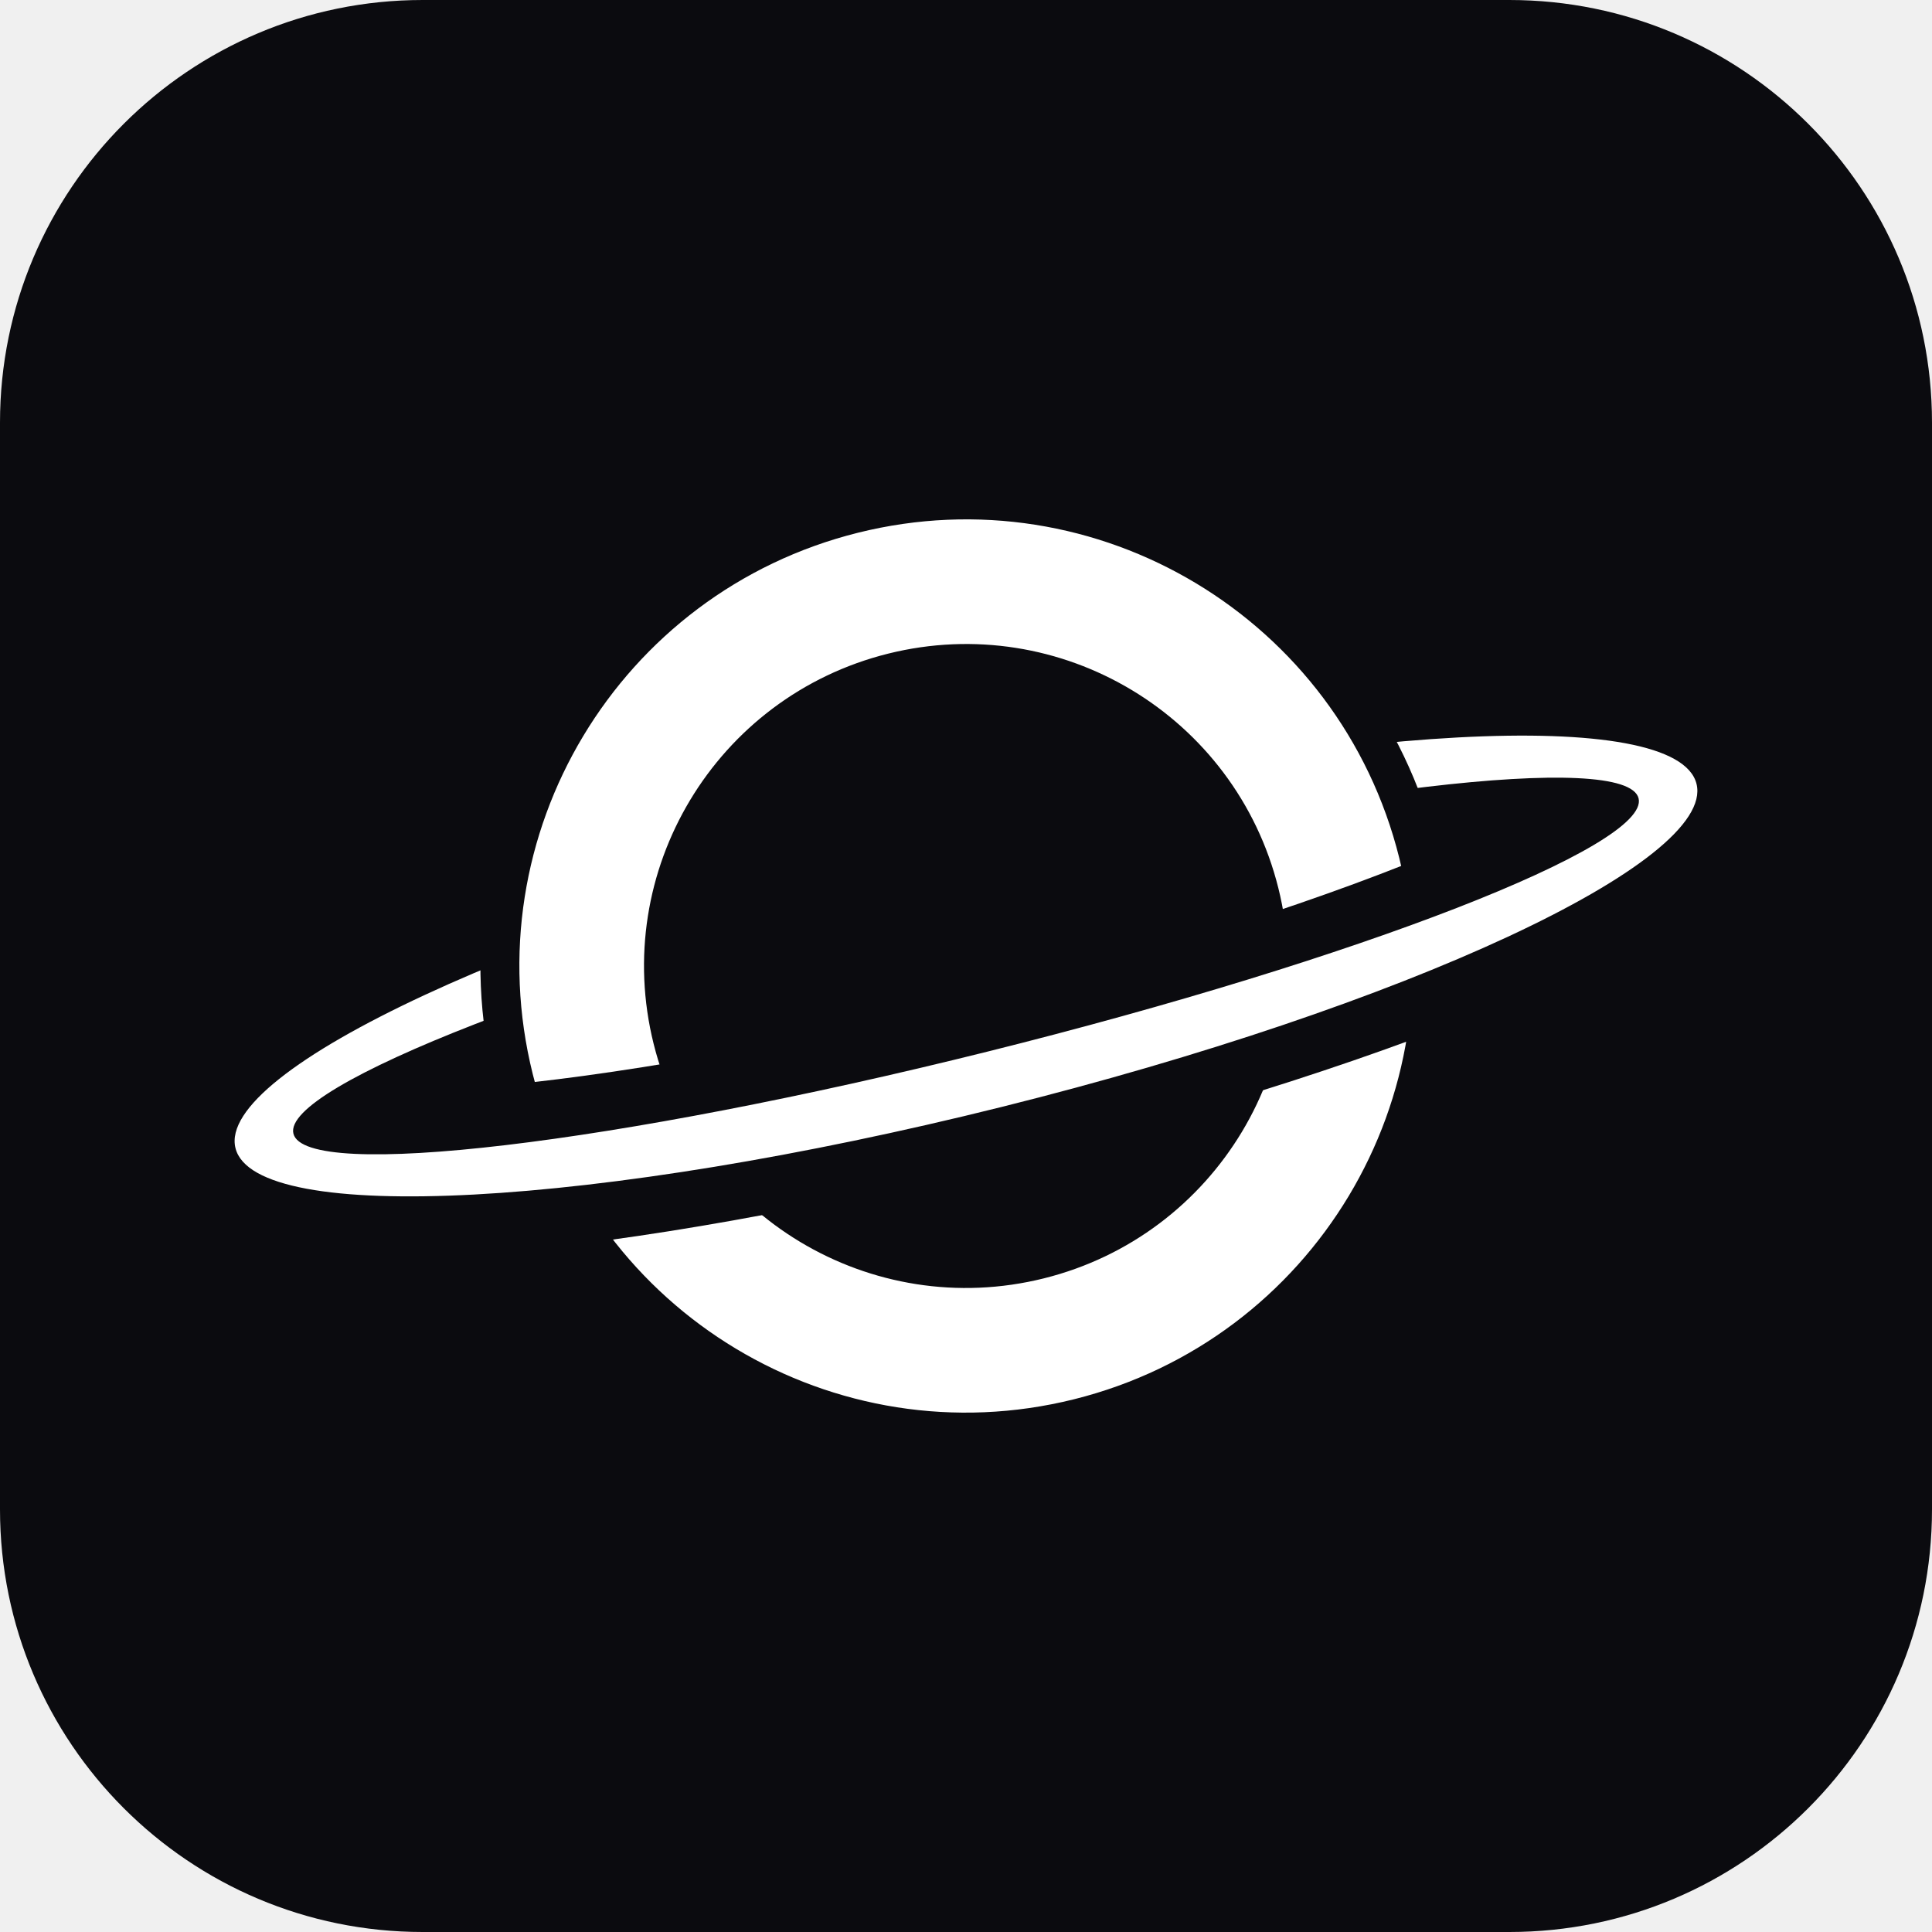
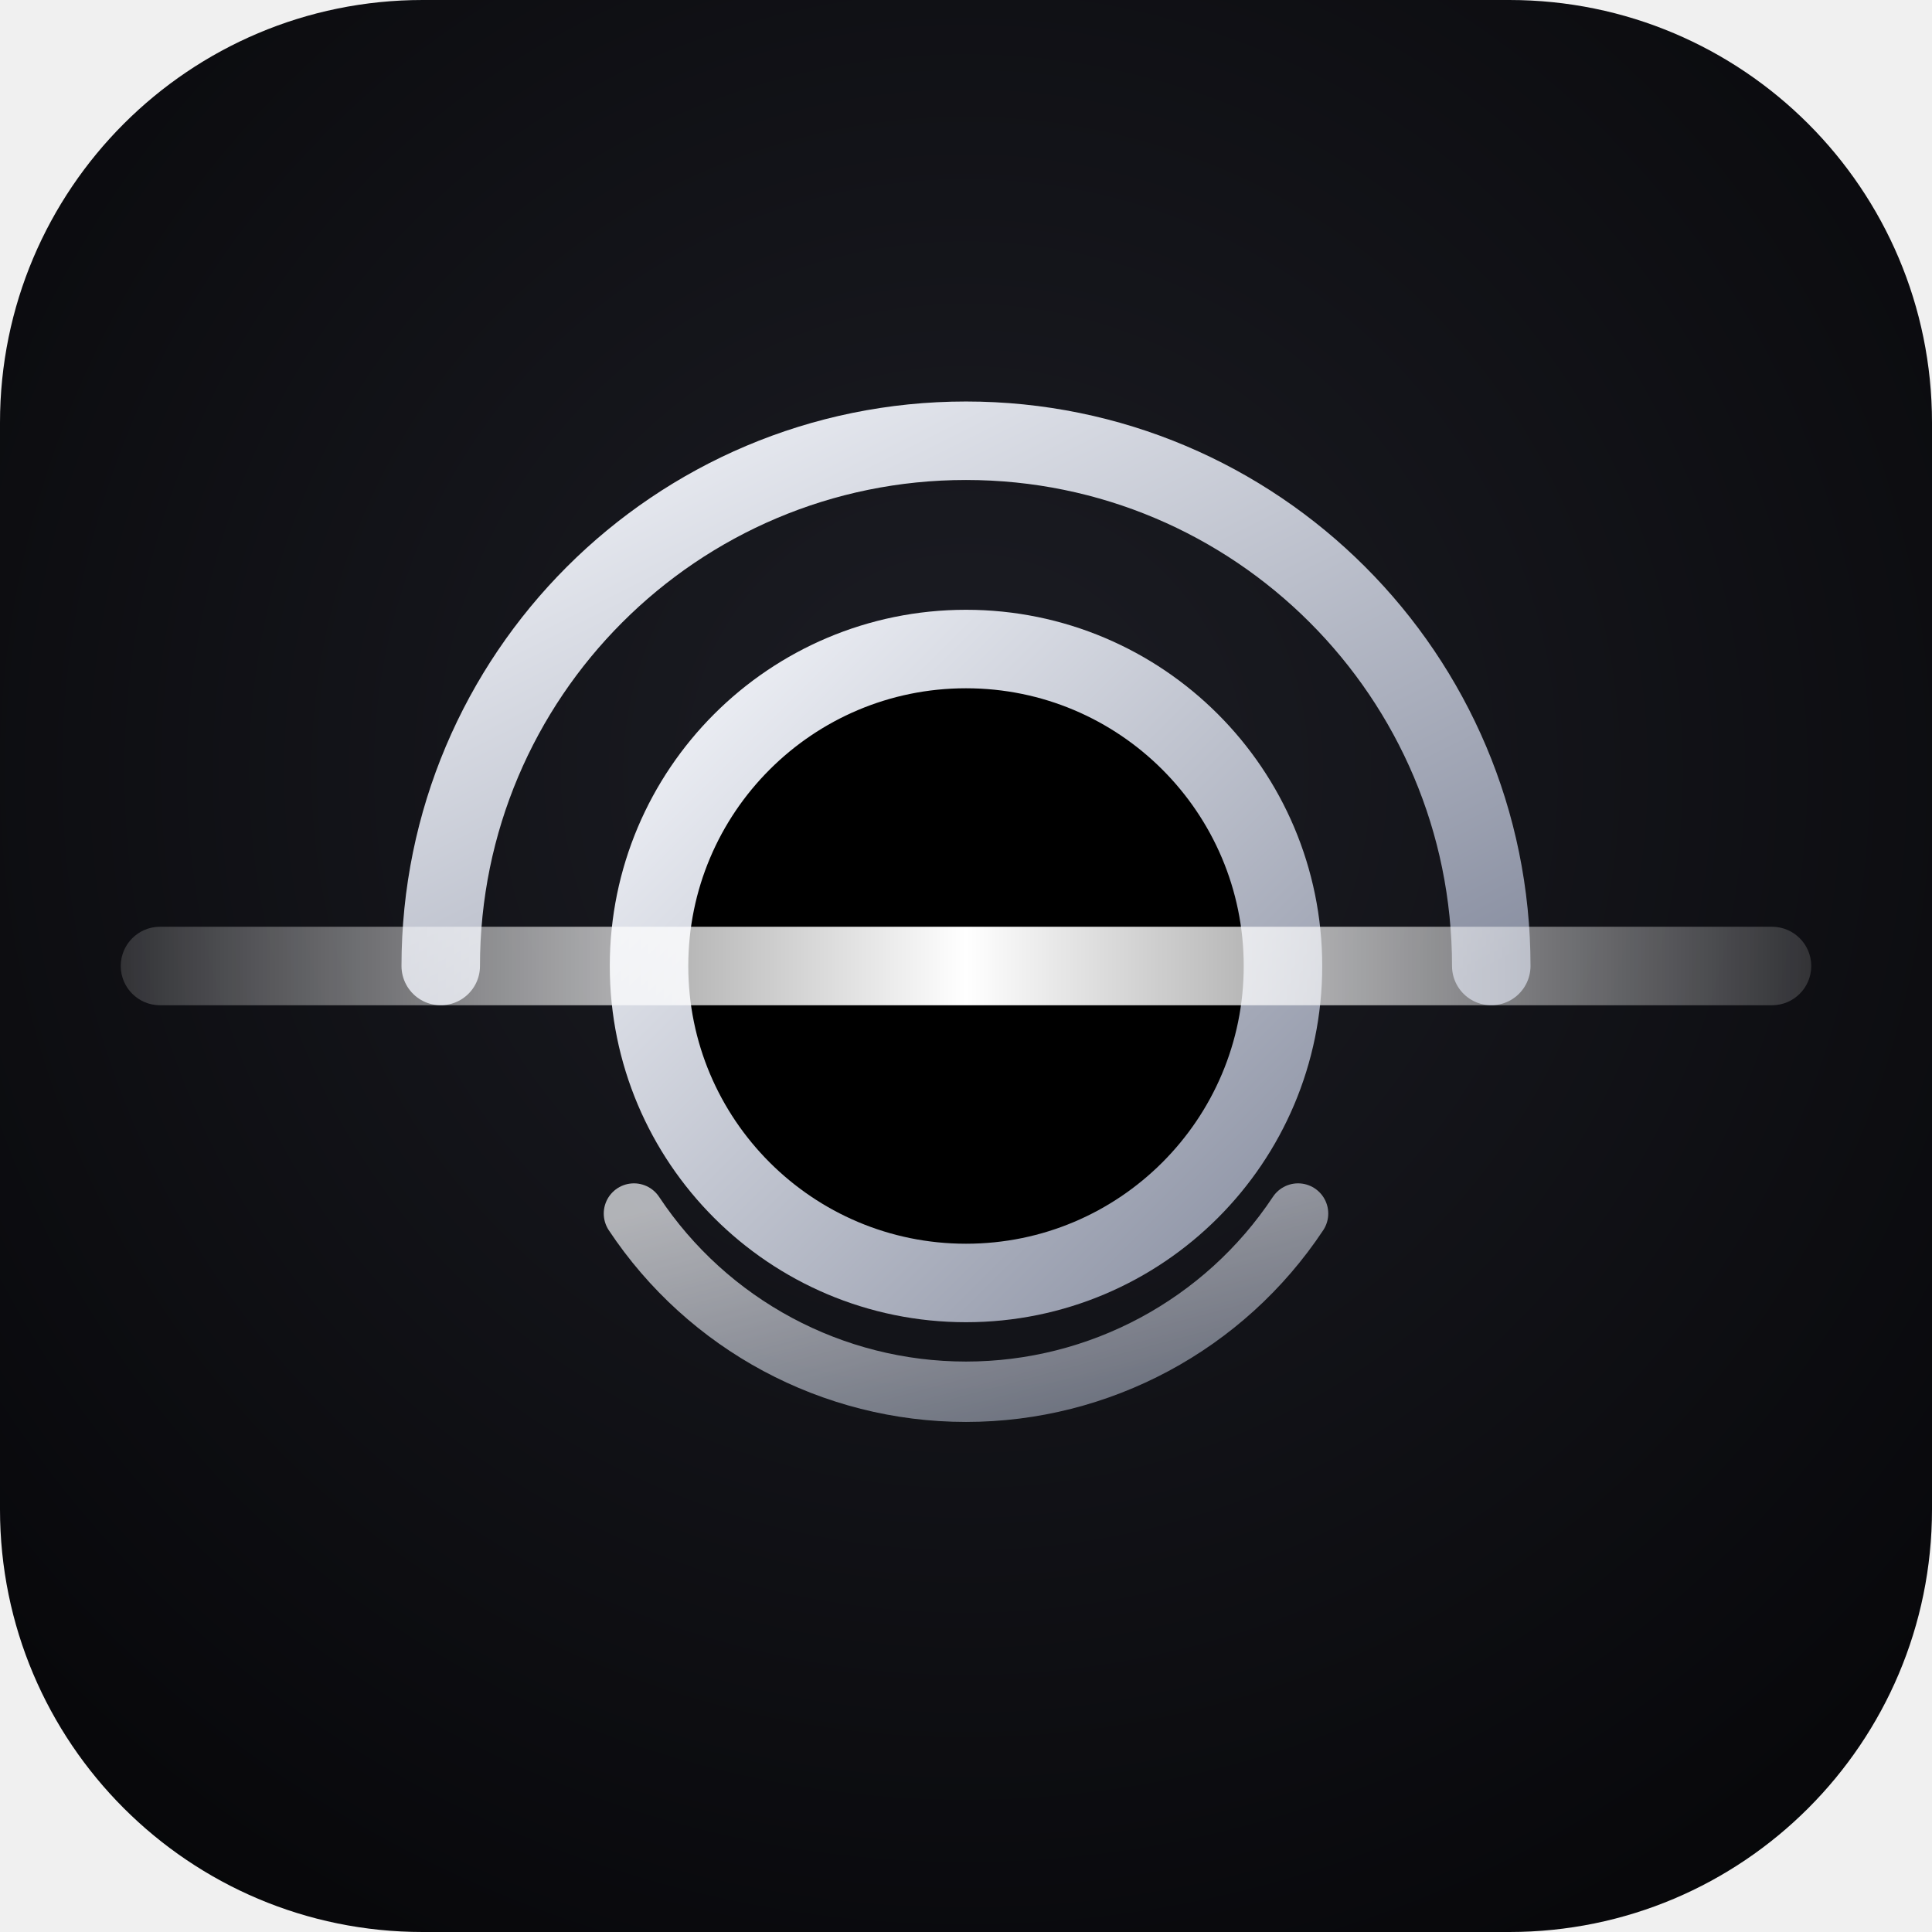
<svg xmlns="http://www.w3.org/2000/svg" viewBox="0 0 64 64">
-   <rect width="64" height="64" rx="14" fill="#0b0b0f" />
-   <g transform="translate(4.48 4.48) scale(0.86)">
-     <defs>
-       <mask id="fk" maskUnits="userSpaceOnUse" x="-10" y="-10" width="84" height="84">
-         <rect x="-10" y="-10" width="84" height="84" fill="#fff" />
-         <path d="M4.1 32A27.9 4.5 0 0 0 59.9 32" fill="none" stroke="#000" stroke-width="6.4" />
-       </mask>
-       <mask id="fb" maskUnits="userSpaceOnUse" x="-10" y="-10" width="84" height="84">
-         <rect x="-10" y="-10" width="84" height="84" fill="#fff" />
-         <path d="M13.3 32A18.7 18.7 0 0 1 50.7 32Z" fill="#000" />
-       </mask>
-     </defs>
-     <g transform="rotate(-14 32 32)" fill="#fff">
-       <path mask="url(#fk)" fill-rule="evenodd" d="M32 14.8a17.2 17.2 0 1 0 0 34.4a17.2 17.2 0 1 0 0-34.4ZM32 19.6a12.4 12.4 0 1 1 0 24.8a12.4 12.4 0 1 1 0-24.8Z" />
-       <path mask="url(#fb)" fill-rule="evenodd" d="M3 32a29 5.6 0 1 0 58 0a29 5.6 0 1 0-58 0ZM5.3 32a26.7 3.4 0 1 0 53.4 0a26.7 3.4 0 1 0-53.4 0Z" />
+   <defs>
+     <radialGradient id="bg" cx=".5" cy=".4" r=".8">
+       <stop offset="0" stop-color="#1c1d24" />
+       <stop offset="1" stop-color="#040406" />
+     </radialGradient>
+     <linearGradient id="g" x1="0" x2="1">
+       <stop offset="0" stop-color="#fff" stop-opacity=".15" />
+       <stop offset=".5" stop-color="#fff" />
+       <stop offset="1" stop-color="#fff" stop-opacity=".15" />
+     </linearGradient>
+     <linearGradient id="m" x1="0" y1="0" x2="1" y2="1">
+       <stop offset="0" stop-color="#f4f6fb" />
+       <stop offset="1" stop-color="#8a90a2" />
+     </linearGradient>
+   </defs>
+   <rect width="64" height="64" rx="14" fill="url(#bg)" />
+   <g transform="translate(32 32) scale(1) translate(-32 -32)">
+     <circle cx="32" cy="32" r="10.5" fill="#000" />
+     <g fill="none" stroke="url(#m)" stroke-linecap="round">
+       <circle cx="32" cy="32" r="10.5" stroke-width="2.6" />
+       <path d="M14.6 32A17.4 17.4 0 0 1 49.4 32" stroke-width="2.6" />
+       <path d="M21 40.2A13.2 13.2 0 0 0 43 40.2" stroke-width="2" opacity=".7" />
    </g>
+     <rect x="4" y="30.7" width="56" height="2.6" rx="1.3" fill="url(#g)" />
  </g>
</svg>
